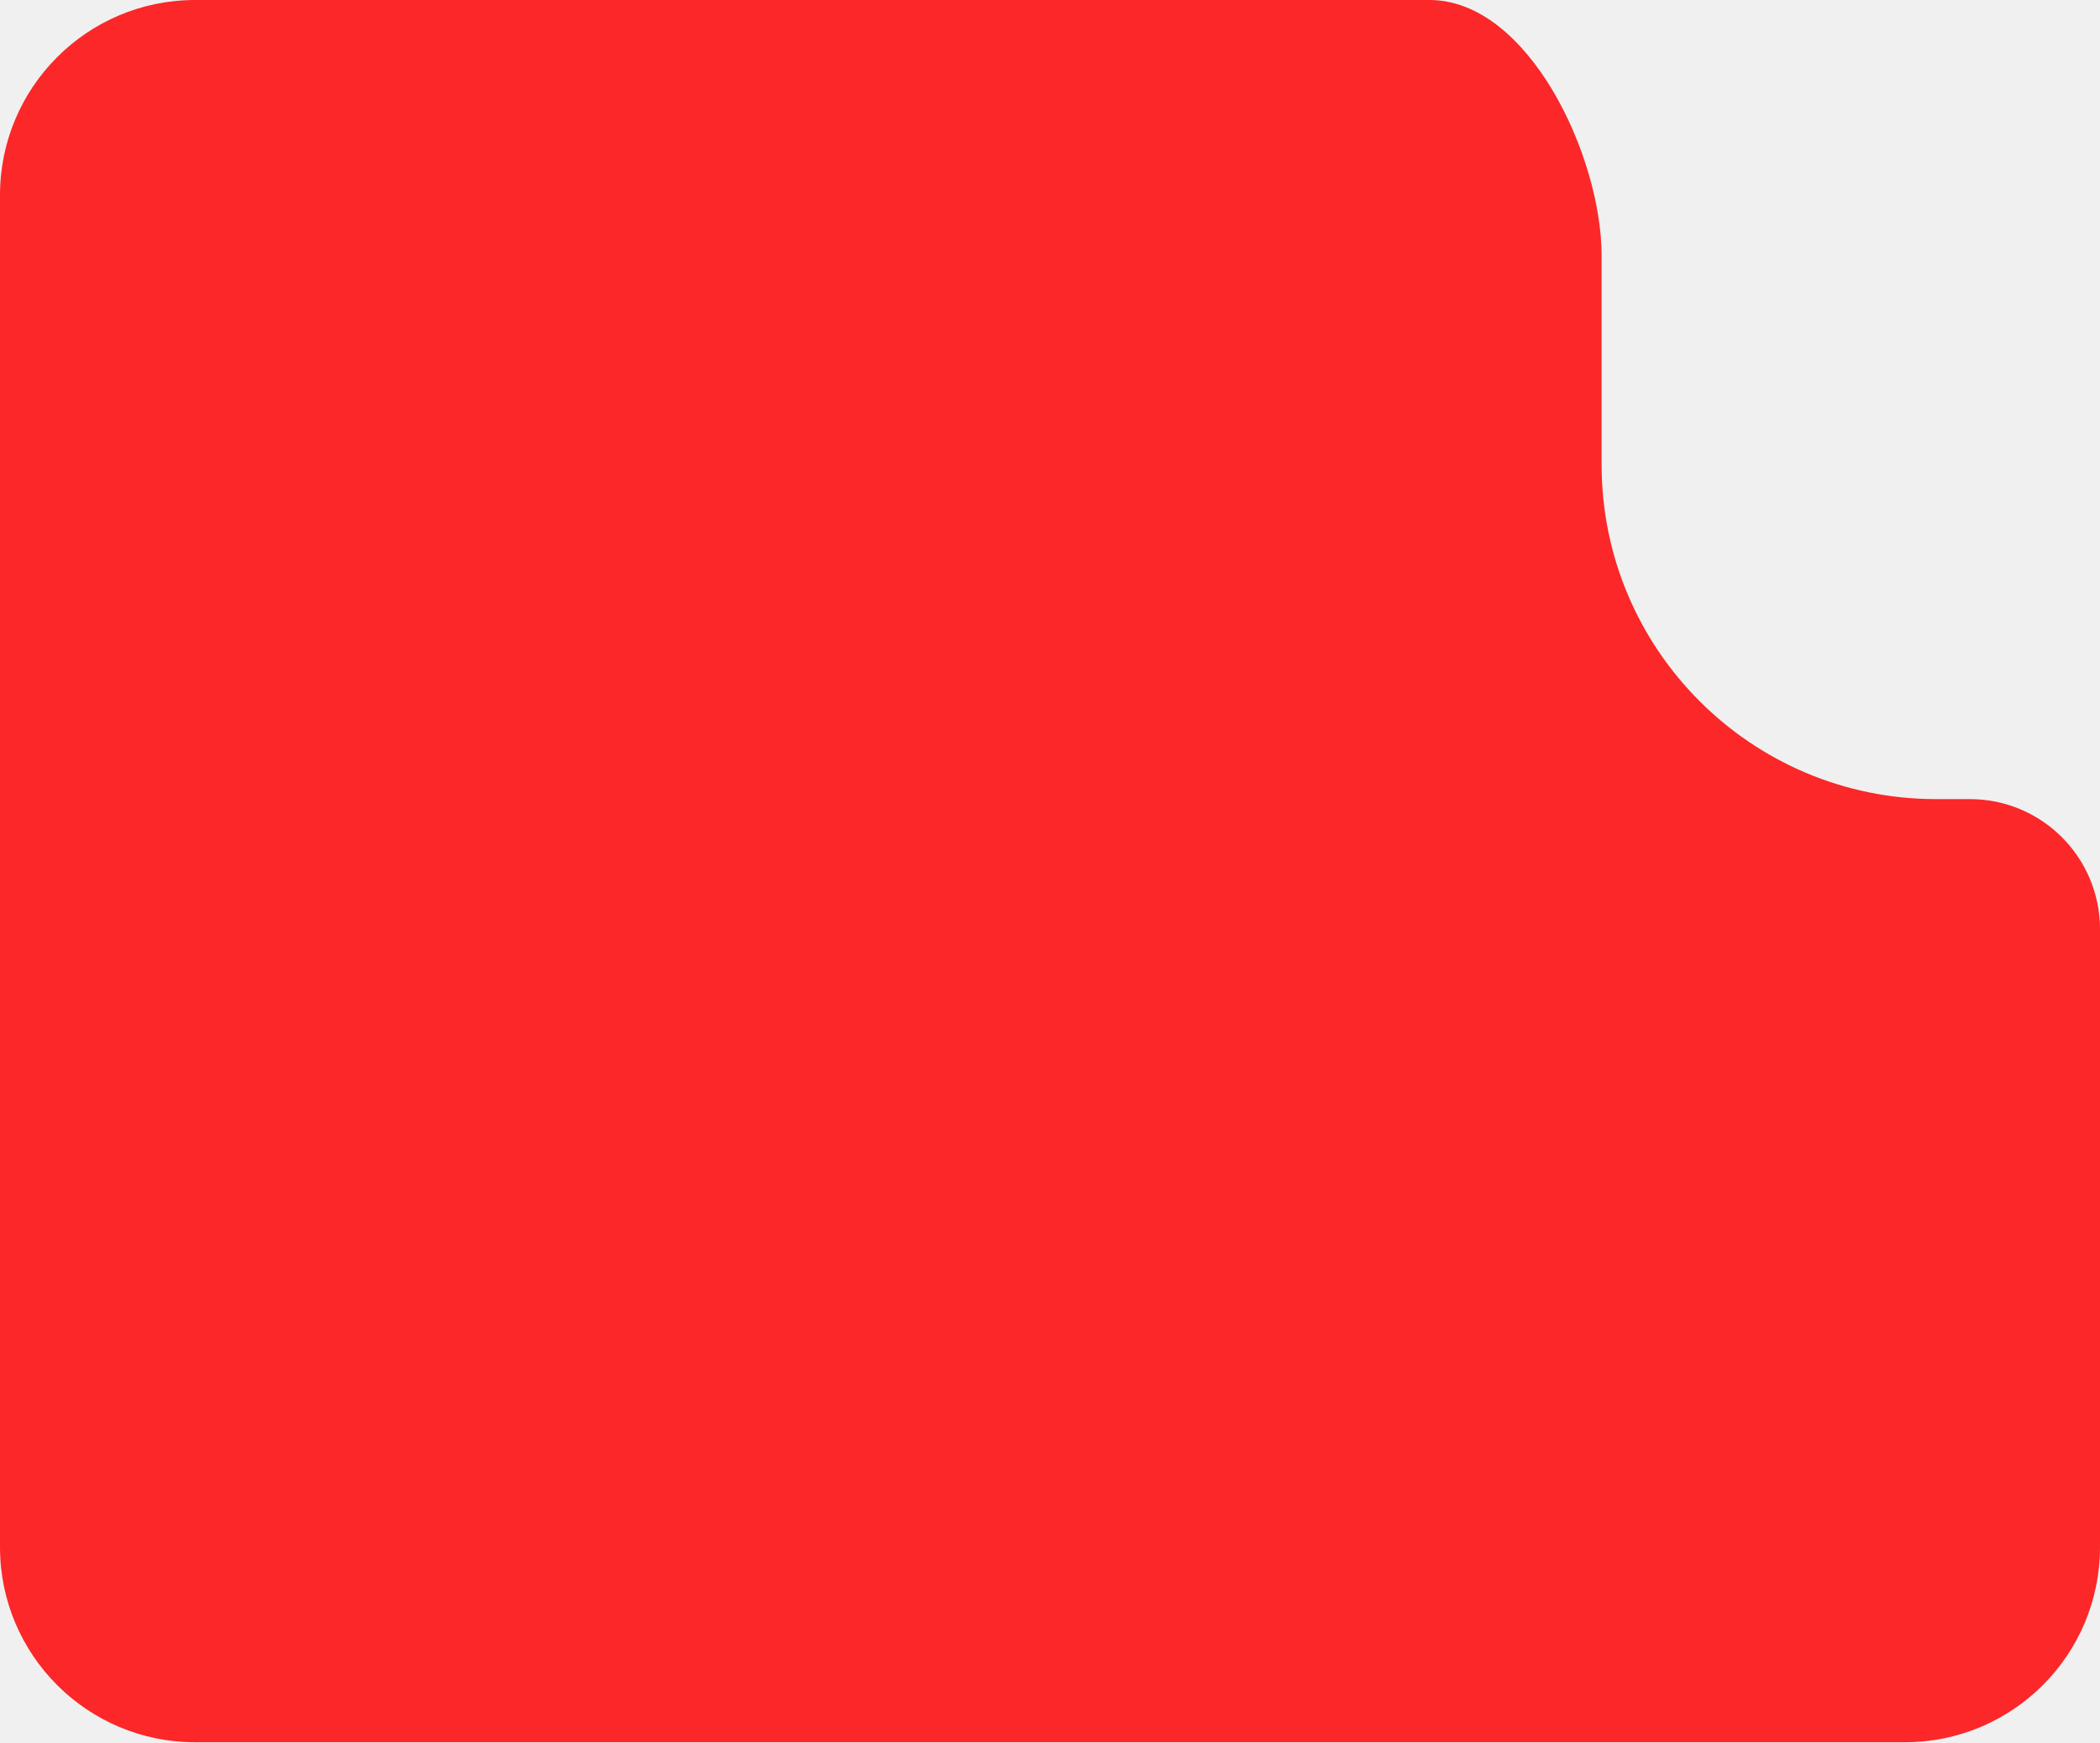
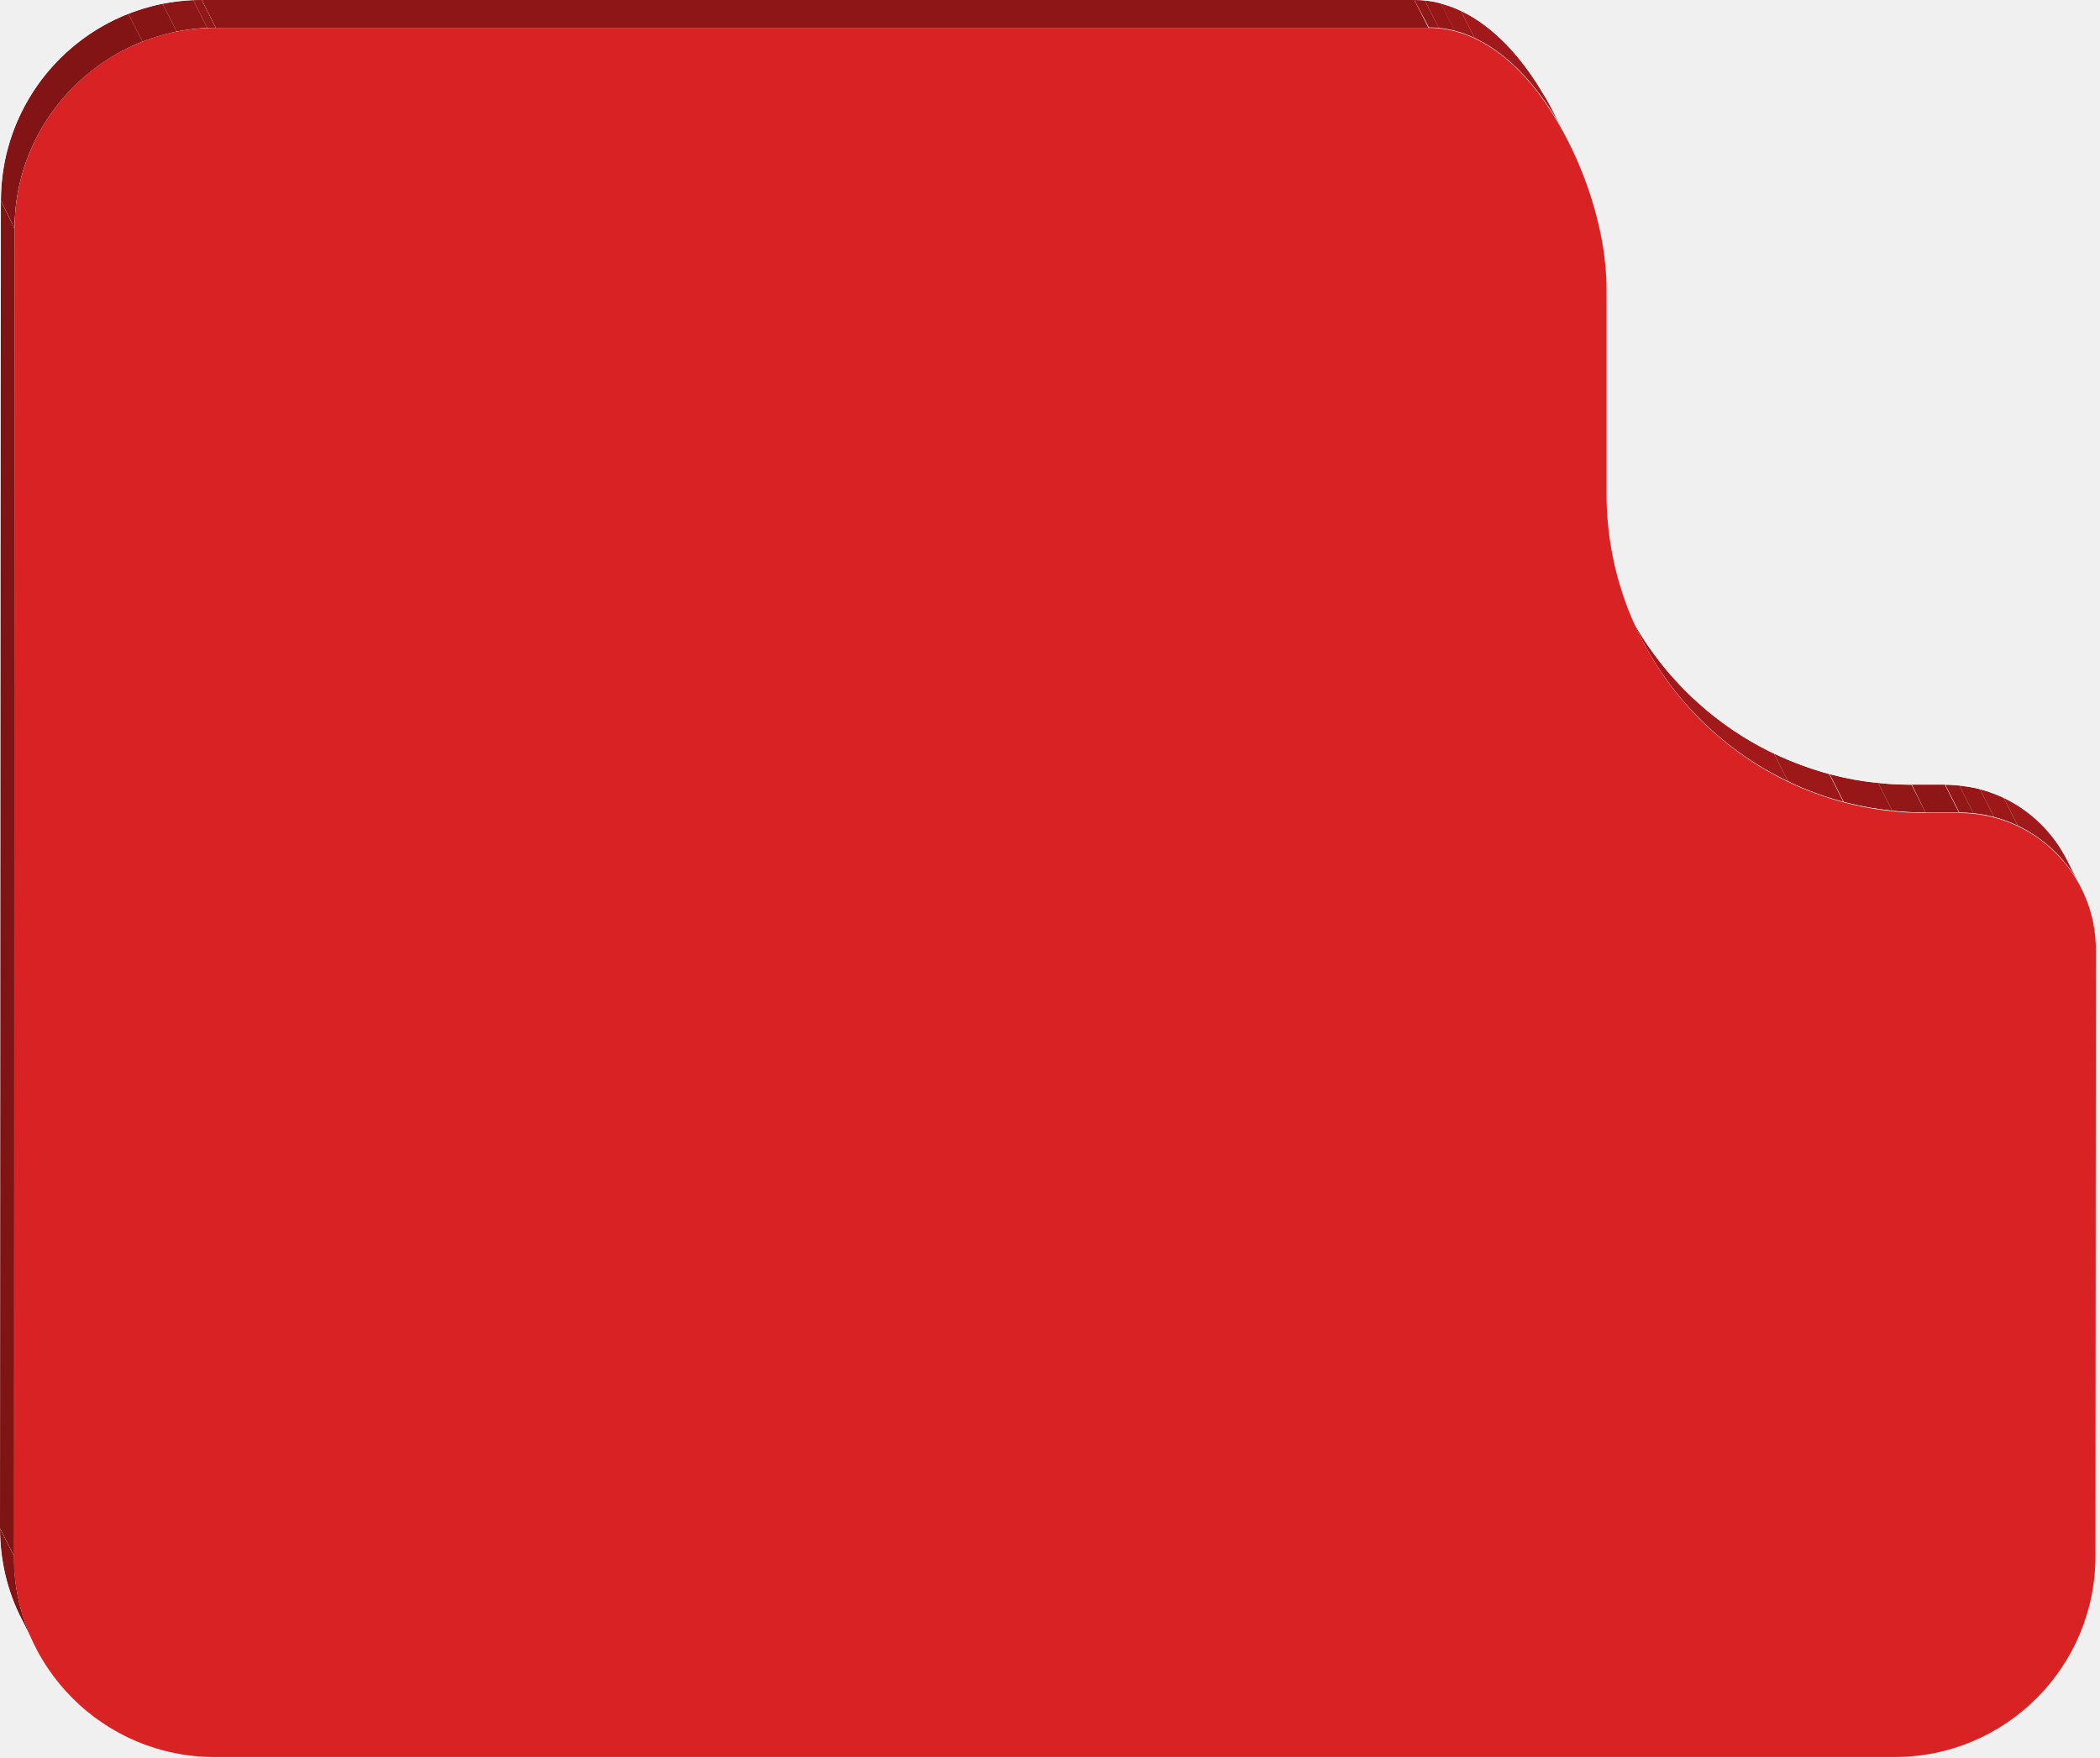
- <svg xmlns="http://www.w3.org/2000/svg" width="452" height="375" viewBox="0 0 452 375" fill="none">
-   <path fill-rule="evenodd" clip-rule="evenodd" d="M42 375C18.804 375 0 356.196 0 333L0 42C0 18.804 18.804 -6.10352e-05 42 -6.10352e-05H307.663C329.017 -6.10352e-05 344.725 33.645 344.725 55V100C344.725 139.764 376.961 172 416.725 172H424C439.464 172 452 184.536 452 200V333C452 356.196 433.196 375 410 375H42Z" fill="#FB2728" />
+ <svg xmlns="http://www.w3.org/2000/svg" width="460" height="385" viewBox="0 0 460 385" fill="none">
+   <g clip-path="url(#clip0_3823_26373)">
+     <mask id="mask0_3823_26373" style="mask-type:luminance" maskUnits="userSpaceOnUse" x="426" y="171" width="30" height="24">
+       <path d="M452.9 188.498L456 194.598C451.1 184.798 440.9 177.998 429.2 177.998L426.1 171.898C437.8 171.898 448 178.598 452.9 188.498Z" fill="white" />
+     </mask>
+     <g mask="url(#mask0_3823_26373)">
+       <path d="M429.1 177.998L426 171.898C427.1 171.898 428.1 171.998 429.2 172.098L432.3 178.198C431.2 178.098 430.2 177.998 429.1 177.998Z" fill="#921717" />
+       <path d="M432.299 178.198L429.199 172.098C430.699 172.298 432.299 172.498 433.699 172.898L436.799 178.998C435.299 178.598 433.799 178.298 432.299 178.198Z" fill="#971718" />
+       <path d="M436.799 178.998L433.699 172.898C435.499 173.398 437.199 173.998 438.899 174.798L441.999 180.898C440.299 180.098 438.599 179.498 436.799 178.998Z" fill="#9C1819" />
+       <path d="M442 180.897L438.9 174.797C444.9 177.697 449.8 182.497 452.8 188.497L455.9 194.597C452.9 188.597 448 183.797 442 180.897Z" fill="#A1191A" />
+     </g>
+     <path d="M421.801 177.998L418.801 171.898H426.001L429.101 177.998H421.801Z" fill="#8F1617" />
+     <mask id="mask1_3823_26373" style="mask-type:luminance" maskUnits="userSpaceOnUse" x="0" y="334" width="8" height="27">
+       <path d="M7.7 360.501L4.6 354.401C1.6 348.501 0 341.801 0 334.801L3.1 340.901C3 348.001 4.7 354.601 7.7 360.501Z" fill="white" />
+     </mask>
+     <g mask="url(#mask1_3823_26373)">
+       <path d="M7.7 360.501L4.6 354.401C1.6 348.501 0 341.801 0 334.801L3.1 340.901C3 348.001 4.7 354.601 7.7 360.501Z" fill="#831415" />
+     </g>
+     <mask id="mask2_3823_26373" style="mask-type:luminance" maskUnits="userSpaceOnUse" x="356" y="133" width="66" height="45">
+       <path d="M359.2 139.299L356.1 133.199C367.6 156.099 391.3 171.899 418.7 171.899L421.8 177.999C394.4 177.999 370.7 162.199 359.2 139.299Z" fill="white" />
+     </mask>
+     <g mask="url(#mask2_3823_26373)">
+       <path d="M359.2 139.299L356.1 133.199C363.1 147.099 374.5 158.399 388.6 165.099L391.7 171.199C377.6 164.499 366.2 153.199 359.2 139.299Z" fill="#A1191A" />
+       <path d="M391.7 171.198L388.6 165.098C392.5 166.898 396.5 168.398 400.7 169.598L403.8 175.698C399.6 174.598 395.6 173.098 391.7 171.198Z" fill="#9C1819" />
+       <path d="M403.899 175.698L400.799 169.598C404.199 170.498 407.799 171.198 411.399 171.498L414.499 177.598C410.799 177.198 407.299 176.598 403.899 175.698Z" fill="#971718" />
+       <path d="M414.5 177.6L411.4 171.5C413.8 171.8 416.3 171.9 418.8 171.9L421.9 178C419.3 178 416.9 177.9 414.5 177.6Z" fill="#921717" />
+     </g>
+     <mask id="mask3_3823_26373" style="mask-type:luminance" maskUnits="userSpaceOnUse" x="309" y="0" width="35" height="32">
+       <path d="M340.701 25.2L343.801 31.3C343.001 29.7 342.101 28.1 341.201 26.5C334.501 15.2 324.701 6 313.001 6L309.801 0C321.601 0 331.401 9.2 338.001 20.5C339.001 22 339.801 23.6 340.701 25.2Z" fill="white" />
+     </mask>
+     <g mask="url(#mask3_3823_26373)">
+       <path d="M312.901 6.1L309.801 0C310.601 0 311.401 0 312.101 0.1L315.201 6.2C314.401 6.1 313.701 6.1 312.901 6.1Z" fill="#921717" />
+       <path d="M315.202 6.202L312.102 0.102C313.302 0.202 314.502 0.402 315.602 0.702L318.702 6.802C317.602 6.602 316.402 6.402 315.202 6.202Z" fill="#971718" />
+       <path d="M318.702 6.901L315.602 0.801C317.102 1.201 318.602 1.701 320.002 2.401L323.102 8.501C321.702 7.801 320.202 7.301 318.702 6.901Z" fill="#9C1819" />
+       <path d="M323.1 8.498L320 2.398C327.2 5.798 333.4 12.698 338 20.498C338.9 21.998 339.8 23.598 340.6 25.298L343.7 31.398C342.9 29.798 342 28.198 341.1 26.598C336.5 18.798 330.4 11.898 323.1 8.498Z" fill="#A1191A" />
+     </g>
+     <path d="M3.1 340.9L0 334.8L0.2 44L3.2 50.1L3.1 340.9Z" fill="#7E1414" />
+     <path d="M47.299 6.1L44.199 0H309.799L312.899 6.1H47.299Z" fill="#8F1617" />
+     <path d="M312.9 6.102C324.7 6.102 334.5 15.302 341.1 26.602C347.9 38.002 351.9 52.002 351.9 63.102V108.102C351.9 146.702 383.2 178.102 421.8 178.102H429.1C445.7 178.102 459.1 191.502 459.1 208.102L459 340.902C459 365.202 439.3 384.902 415 384.902H47C22.7 384.902 3 365.202 3 340.902L3.2 50.102C3.2 25.802 22.9 6.102 47.2 6.102H312.9Z" fill="#D92223" />
+     <mask id="mask4_3823_26373" style="mask-type:luminance" maskUnits="userSpaceOnUse" x="0" y="0" width="48" height="51">
+       <path d="M3.199 50.1L0.199 44C0.199 19.7 19.899 0 44.199 0L47.299 6.1C22.999 6.1 3.199 25.8 3.199 50.1Z" fill="white" />
+     </mask>
+     <g mask="url(#mask4_3823_26373)">
+       <path d="M3.199 50.1L0.199 44C0.199 25.4 11.799 9.4 28.099 3L31.199 9.1C14.799 15.6 3.199 31.5 3.199 50.1Z" fill="#831415" />
+       <path d="M31.2 9.101L28.1 3.001C30.5 2.101 33 1.301 35.6 0.801L38.7 6.901C36.1 7.501 33.6 8.201 31.2 9.101Z" fill="#881516" />
+       <path d="M38.7 6.9L35.6 0.8C37.8 0.4 40 0.1 42.3 0L45.4 6.1C43.1 6.2 40.8 6.5 38.7 6.9Z" fill="#8D1616" />
+       <path d="M45.399 6.1L42.299 0C42.899 0 43.599 0 44.199 0L47.299 6.1C46.599 6.1 45.999 6.1 45.399 6.1Z" fill="#921717" />
+     </g>
+   </g>
+   <defs>
+     <clipPath id="clip0_3823_26373">
+       <rect width="459.1" height="384.9" fill="white" />
+     </clipPath>
+   </defs>
</svg>
